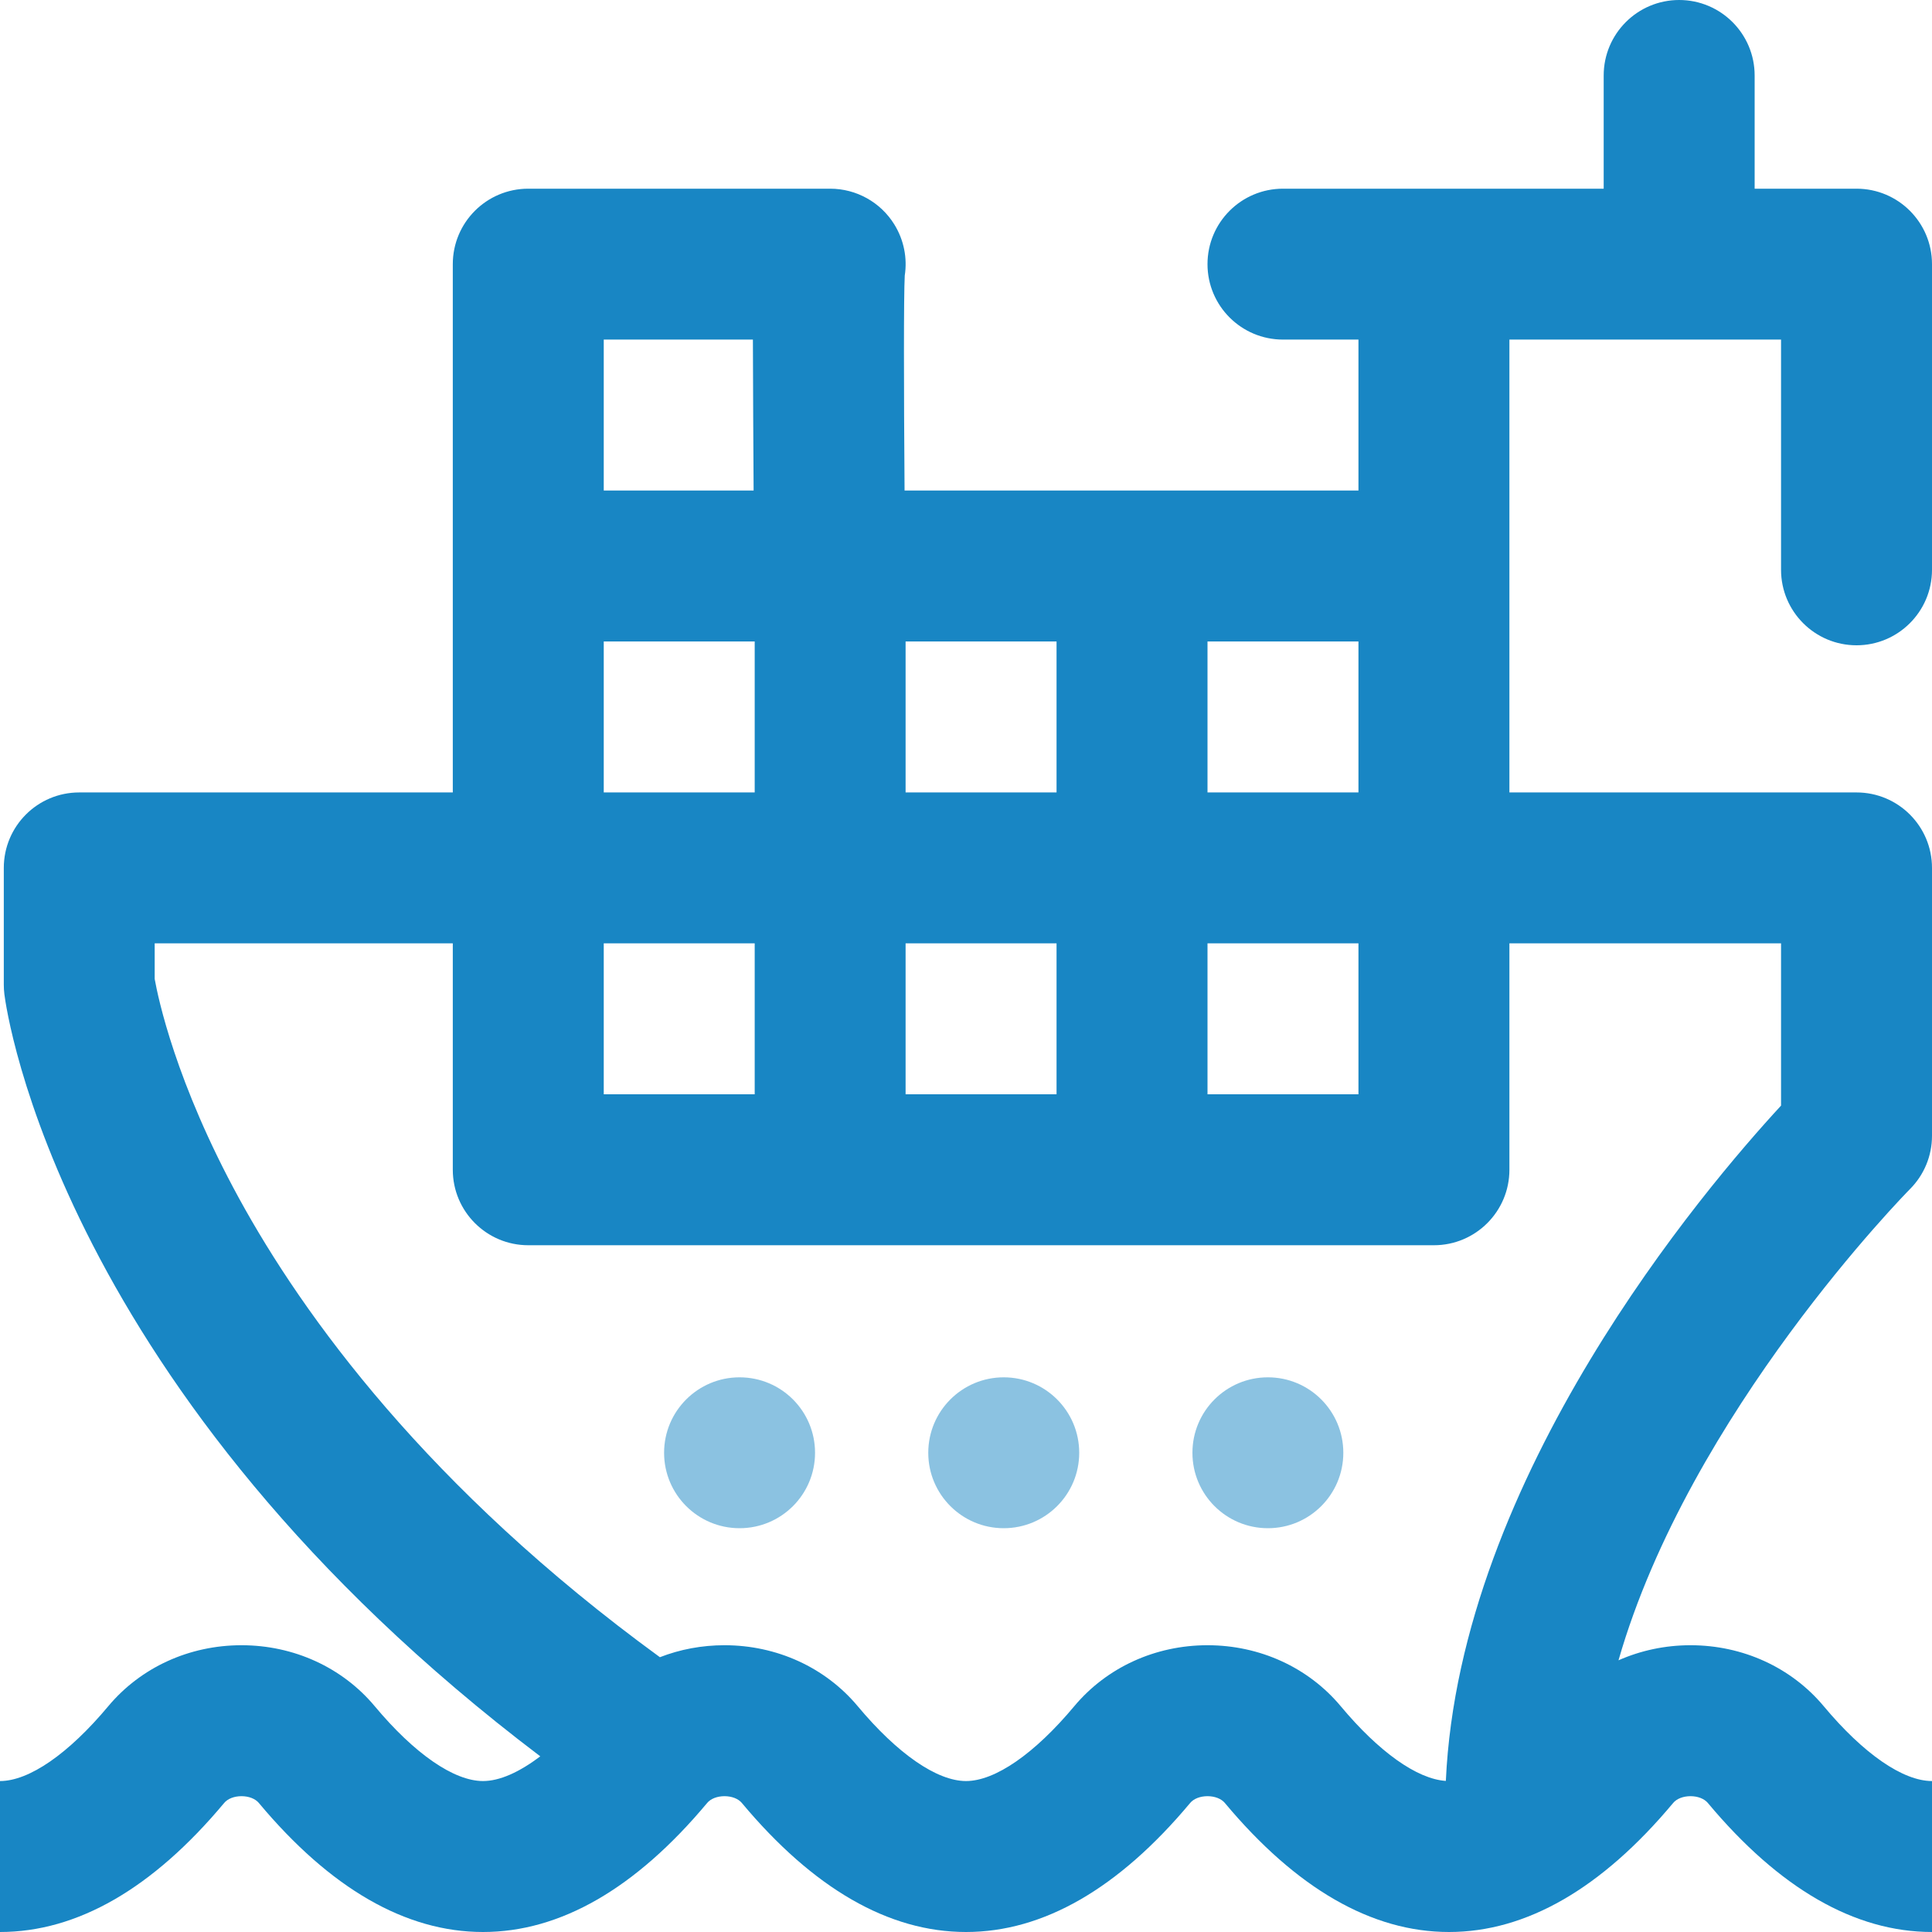
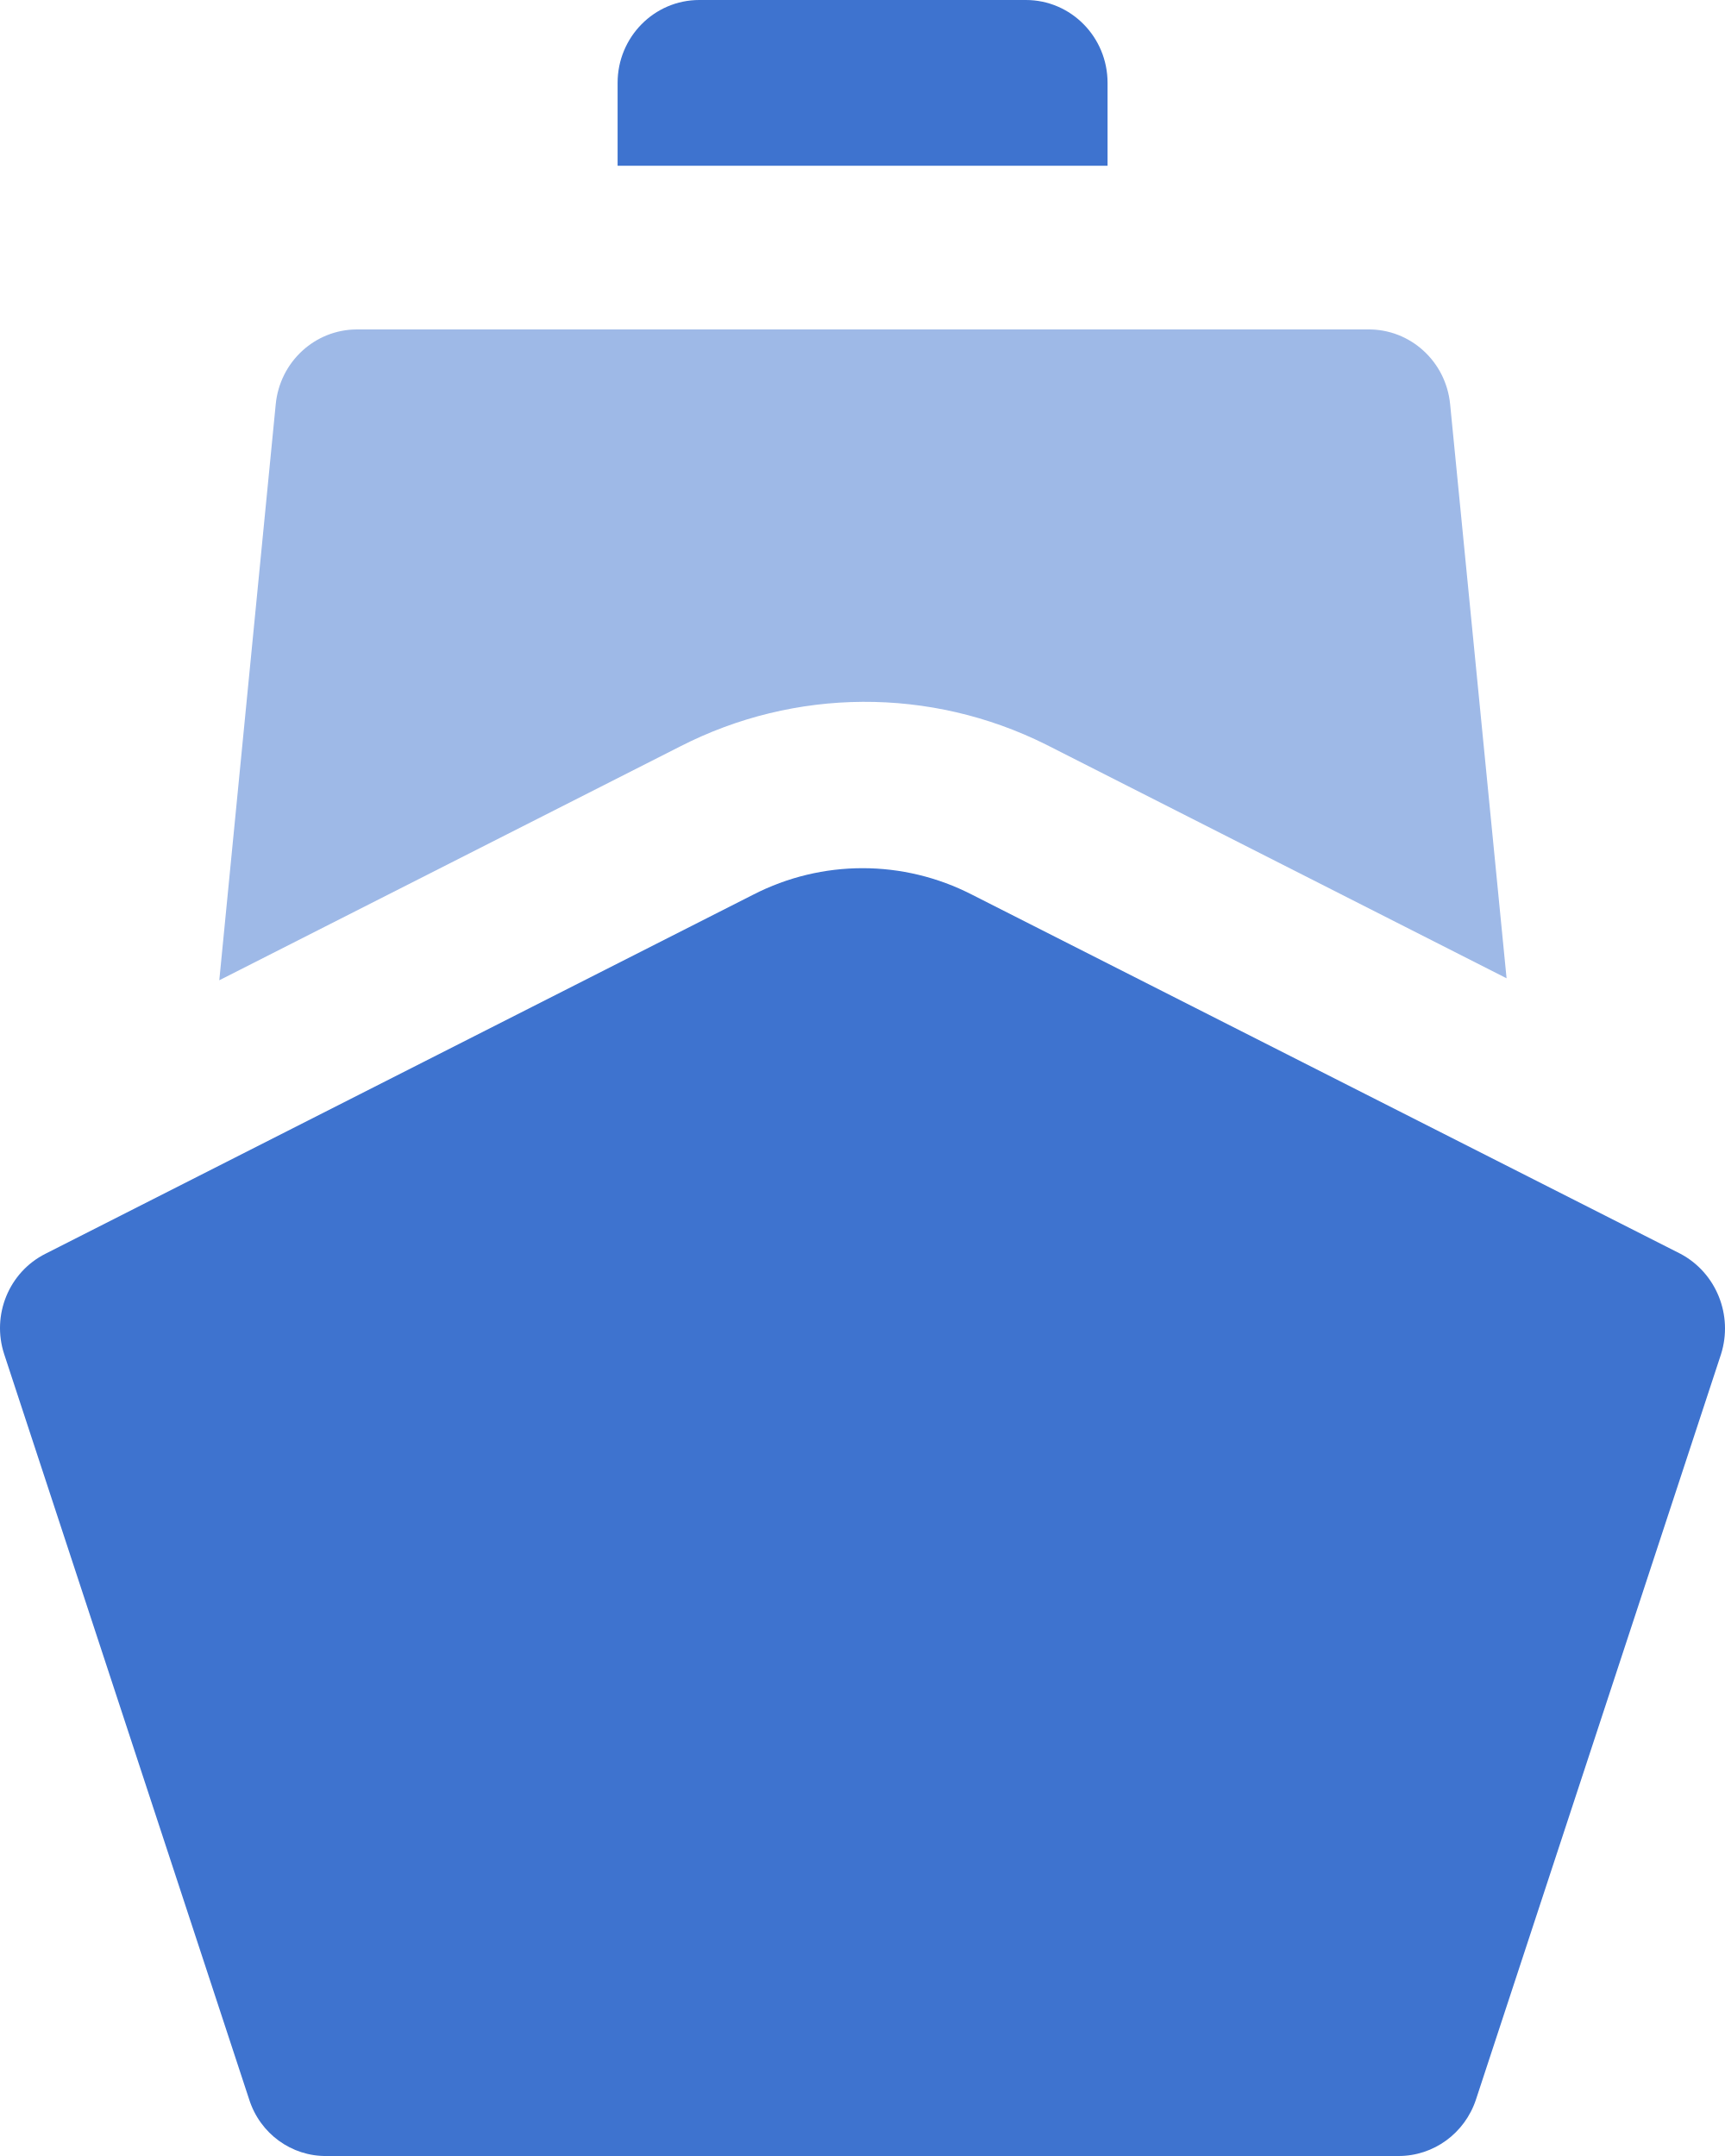
- <svg xmlns="http://www.w3.org/2000/svg" width="30" height="30" viewBox="0 0 30 30" fill="none">
-   <path fill-rule="evenodd" clip-rule="evenodd" d="M28.828 10.02C29.475 10.02 30 9.495 30 8.848V4.102C30 3.454 29.475 2.93 28.828 2.93H27.246V1.172C27.246 0.525 26.721 0 26.074 0C25.427 0 24.902 0.525 24.902 1.172V2.93H19.922C19.275 2.93 18.75 3.454 18.75 4.102C18.75 4.749 19.275 5.273 19.922 5.273H21.094V7.617H14.046C14.034 6.01 14.032 4.595 14.049 4.279C14.091 4.008 14.036 3.726 13.887 3.485C13.674 3.14 13.297 2.93 12.891 2.93H8.203C7.556 2.93 7.031 3.454 7.031 4.102V12.305H1.23C0.583 12.305 0.059 12.829 0.059 13.477V15.293C0.059 15.341 0.062 15.39 0.068 15.438C0.1 15.697 0.922 21.617 8.389 27.272C8.06 27.522 7.755 27.656 7.5 27.656C7.048 27.656 6.435 27.232 5.818 26.493C5.315 25.892 4.562 25.547 3.75 25.547C2.938 25.547 2.185 25.892 1.682 26.493C1.065 27.232 0.452 27.656 0 27.656V30C1.199 30 2.37 29.326 3.481 27.996C3.536 27.93 3.637 27.891 3.75 27.891C3.863 27.891 3.964 27.93 4.019 27.996C5.13 29.326 6.301 30 7.5 30C8.699 30 9.87 29.326 10.981 27.996C11.036 27.93 11.137 27.891 11.25 27.891C11.363 27.891 11.464 27.93 11.519 27.996C12.63 29.326 13.801 30 15 30C16.199 30 17.37 29.326 18.481 27.996C18.536 27.93 18.637 27.891 18.75 27.891C18.863 27.891 18.964 27.93 19.019 27.996C20.13 29.326 21.301 30 22.5 30C23.699 30 24.87 29.326 25.981 27.996C26.036 27.93 26.137 27.891 26.25 27.891C26.363 27.891 26.464 27.93 26.519 27.996C27.63 29.326 28.801 30 30 30V27.656C29.548 27.656 28.935 27.232 28.318 26.493C27.815 25.892 27.062 25.547 26.25 25.547C25.856 25.547 25.476 25.629 25.132 25.781C26.237 21.935 29.617 18.506 29.657 18.465C29.877 18.245 30 17.948 30 17.637V13.477C30 12.829 29.475 12.305 28.828 12.305H23.438V5.273H27.656V8.848C27.656 9.495 28.181 10.02 28.828 10.02ZM18.75 16.992V14.648H21.094V16.992H18.75ZM14.062 14.648V16.992H16.406V14.648H14.062ZM9.375 16.992V14.648H11.719V16.992H9.375ZM9.375 12.305H11.719V9.961H9.375V12.305ZM18.75 12.305V9.961H21.094V12.305H18.75ZM14.062 12.305H16.406V9.961H14.062V12.305ZM11.691 5.273C11.691 5.669 11.7 7.358 11.702 7.617H9.375V5.273H11.691ZM22.451 27.654C22.665 22.926 26.469 18.454 27.656 17.168V14.648H23.438V18.164C23.438 18.811 22.913 19.336 22.266 19.336H8.203C7.556 19.336 7.031 18.811 7.031 18.164V14.648H2.402V15.201C2.454 15.492 2.727 16.808 3.713 18.61C4.706 20.424 6.638 23.103 10.247 25.733C10.56 25.611 10.9 25.547 11.25 25.547C12.062 25.547 12.815 25.892 13.318 26.493C13.935 27.232 14.548 27.656 15 27.656C15.452 27.656 16.065 27.232 16.682 26.493C17.185 25.892 17.938 25.547 18.75 25.547C19.562 25.547 20.315 25.892 20.818 26.493C21.413 27.206 22.005 27.625 22.451 27.654Z" fill="#1886C4" />
-   <path opacity="0.5" fill-rule="evenodd" clip-rule="evenodd" d="M11.484 23.73C12.132 23.73 12.656 23.206 12.656 22.559C12.656 21.911 12.132 21.387 11.484 21.387C10.837 21.387 10.312 21.911 10.312 22.559C10.312 23.206 10.837 23.73 11.484 23.73ZM16.758 22.559C16.758 23.206 16.233 23.73 15.586 23.73C14.939 23.73 14.414 23.206 14.414 22.559C14.414 21.911 14.939 21.387 15.586 21.387C16.233 21.387 16.758 21.911 16.758 22.559ZM20.859 22.559C20.859 23.206 20.335 23.73 19.688 23.73C19.04 23.73 18.516 23.206 18.516 22.559C18.516 21.911 19.04 21.387 19.688 21.387C20.335 21.387 20.859 21.911 20.859 22.559Z" fill="#1886C4" />
+ <svg xmlns="http://www.w3.org/2000/svg" width="32" height="40" viewBox="0 0 32 40" fill="none">
+   <path d="M20.546 1.537C20.546 0.688 19.868 0 19.031 0H12.972C12.136 0 11.457 0.688 11.457 1.537V3.075H20.546V1.537Z" fill="#3E73CF" />
+   <path opacity="0.5" d="M12.615 13.85L4.068 18.187L5.115 7.5C5.191 6.715 5.84 6.115 6.617 6.112H25.374C26.161 6.102 26.824 6.705 26.901 7.5L27.948 18.15L19.401 13.812C17.258 12.744 14.746 12.758 12.615 13.85Z" fill="#3E73CF" />
+   <path d="M31.926 25.125L27.381 38.95C27.174 39.579 26.594 40.002 25.941 40H6.063C5.408 40.01 4.823 39.584 4.622 38.95L0.078 25.125C-0.161 24.398 0.165 23.603 0.841 23.262L13.97 16.6C15.247 15.943 16.756 15.943 18.034 16.6L31.175 23.262C31.838 23.615 32.155 24.401 31.926 25.125Z" fill="#3E73CF" />
</svg>
